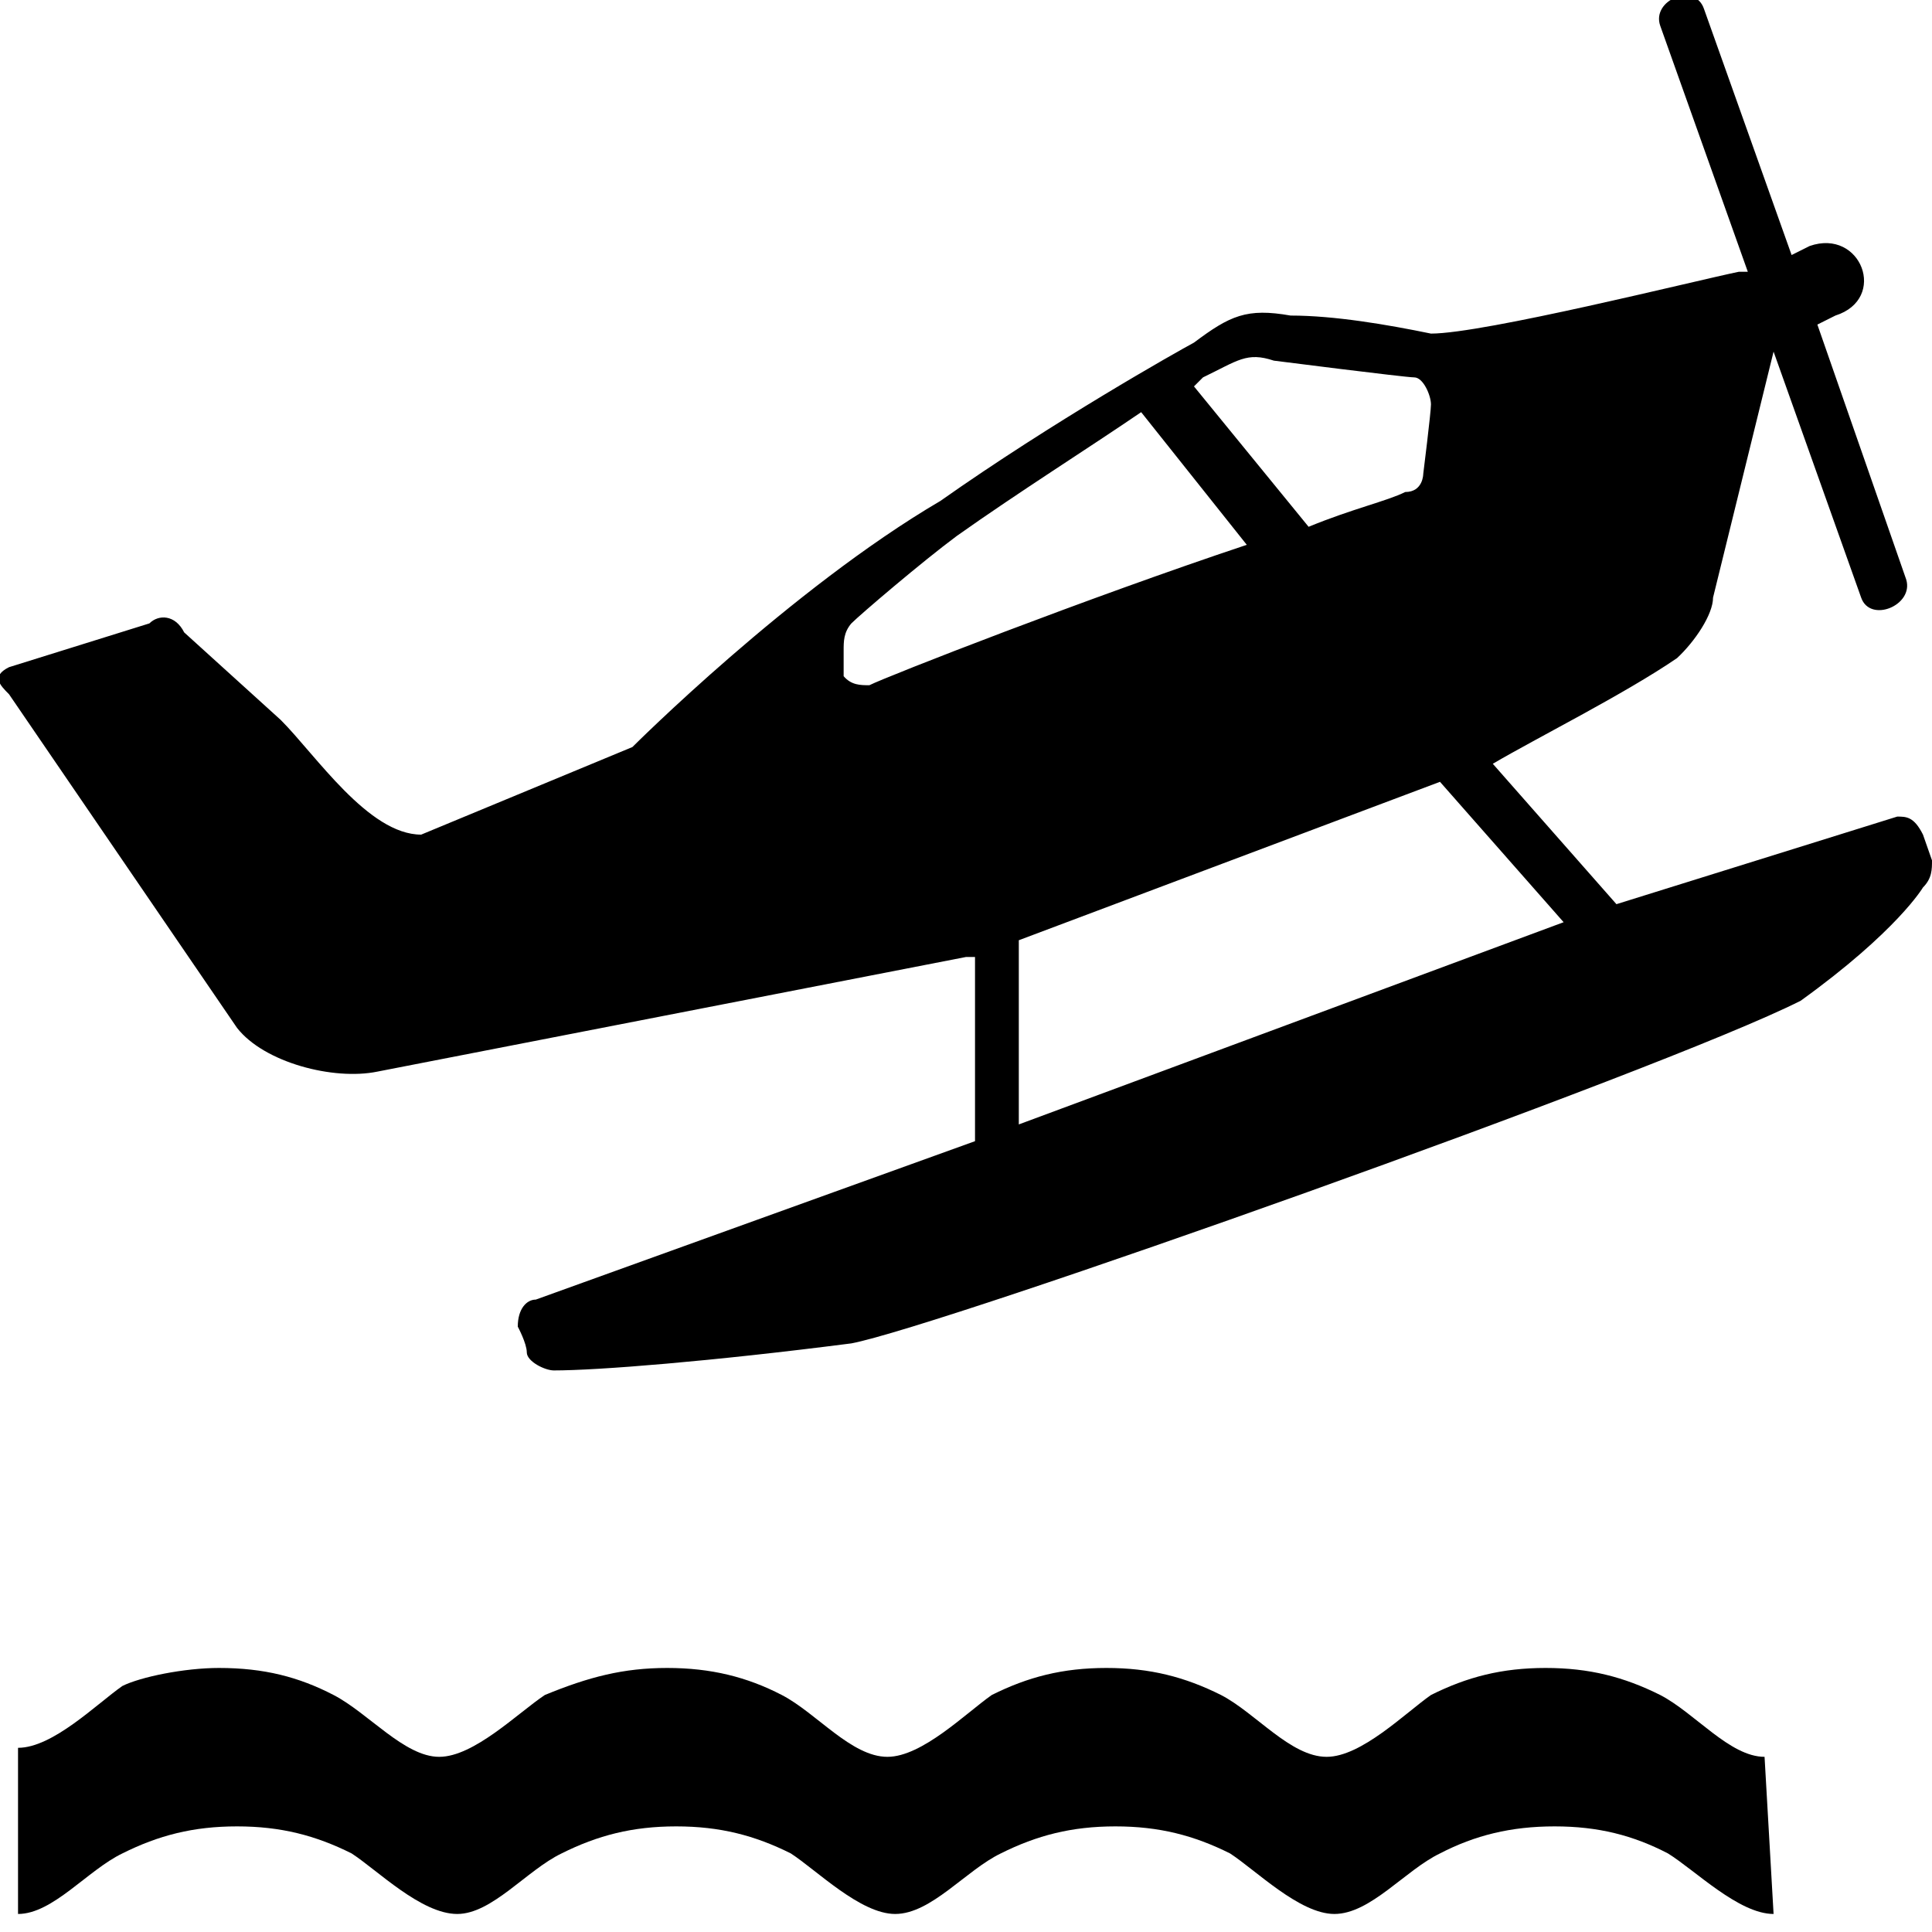
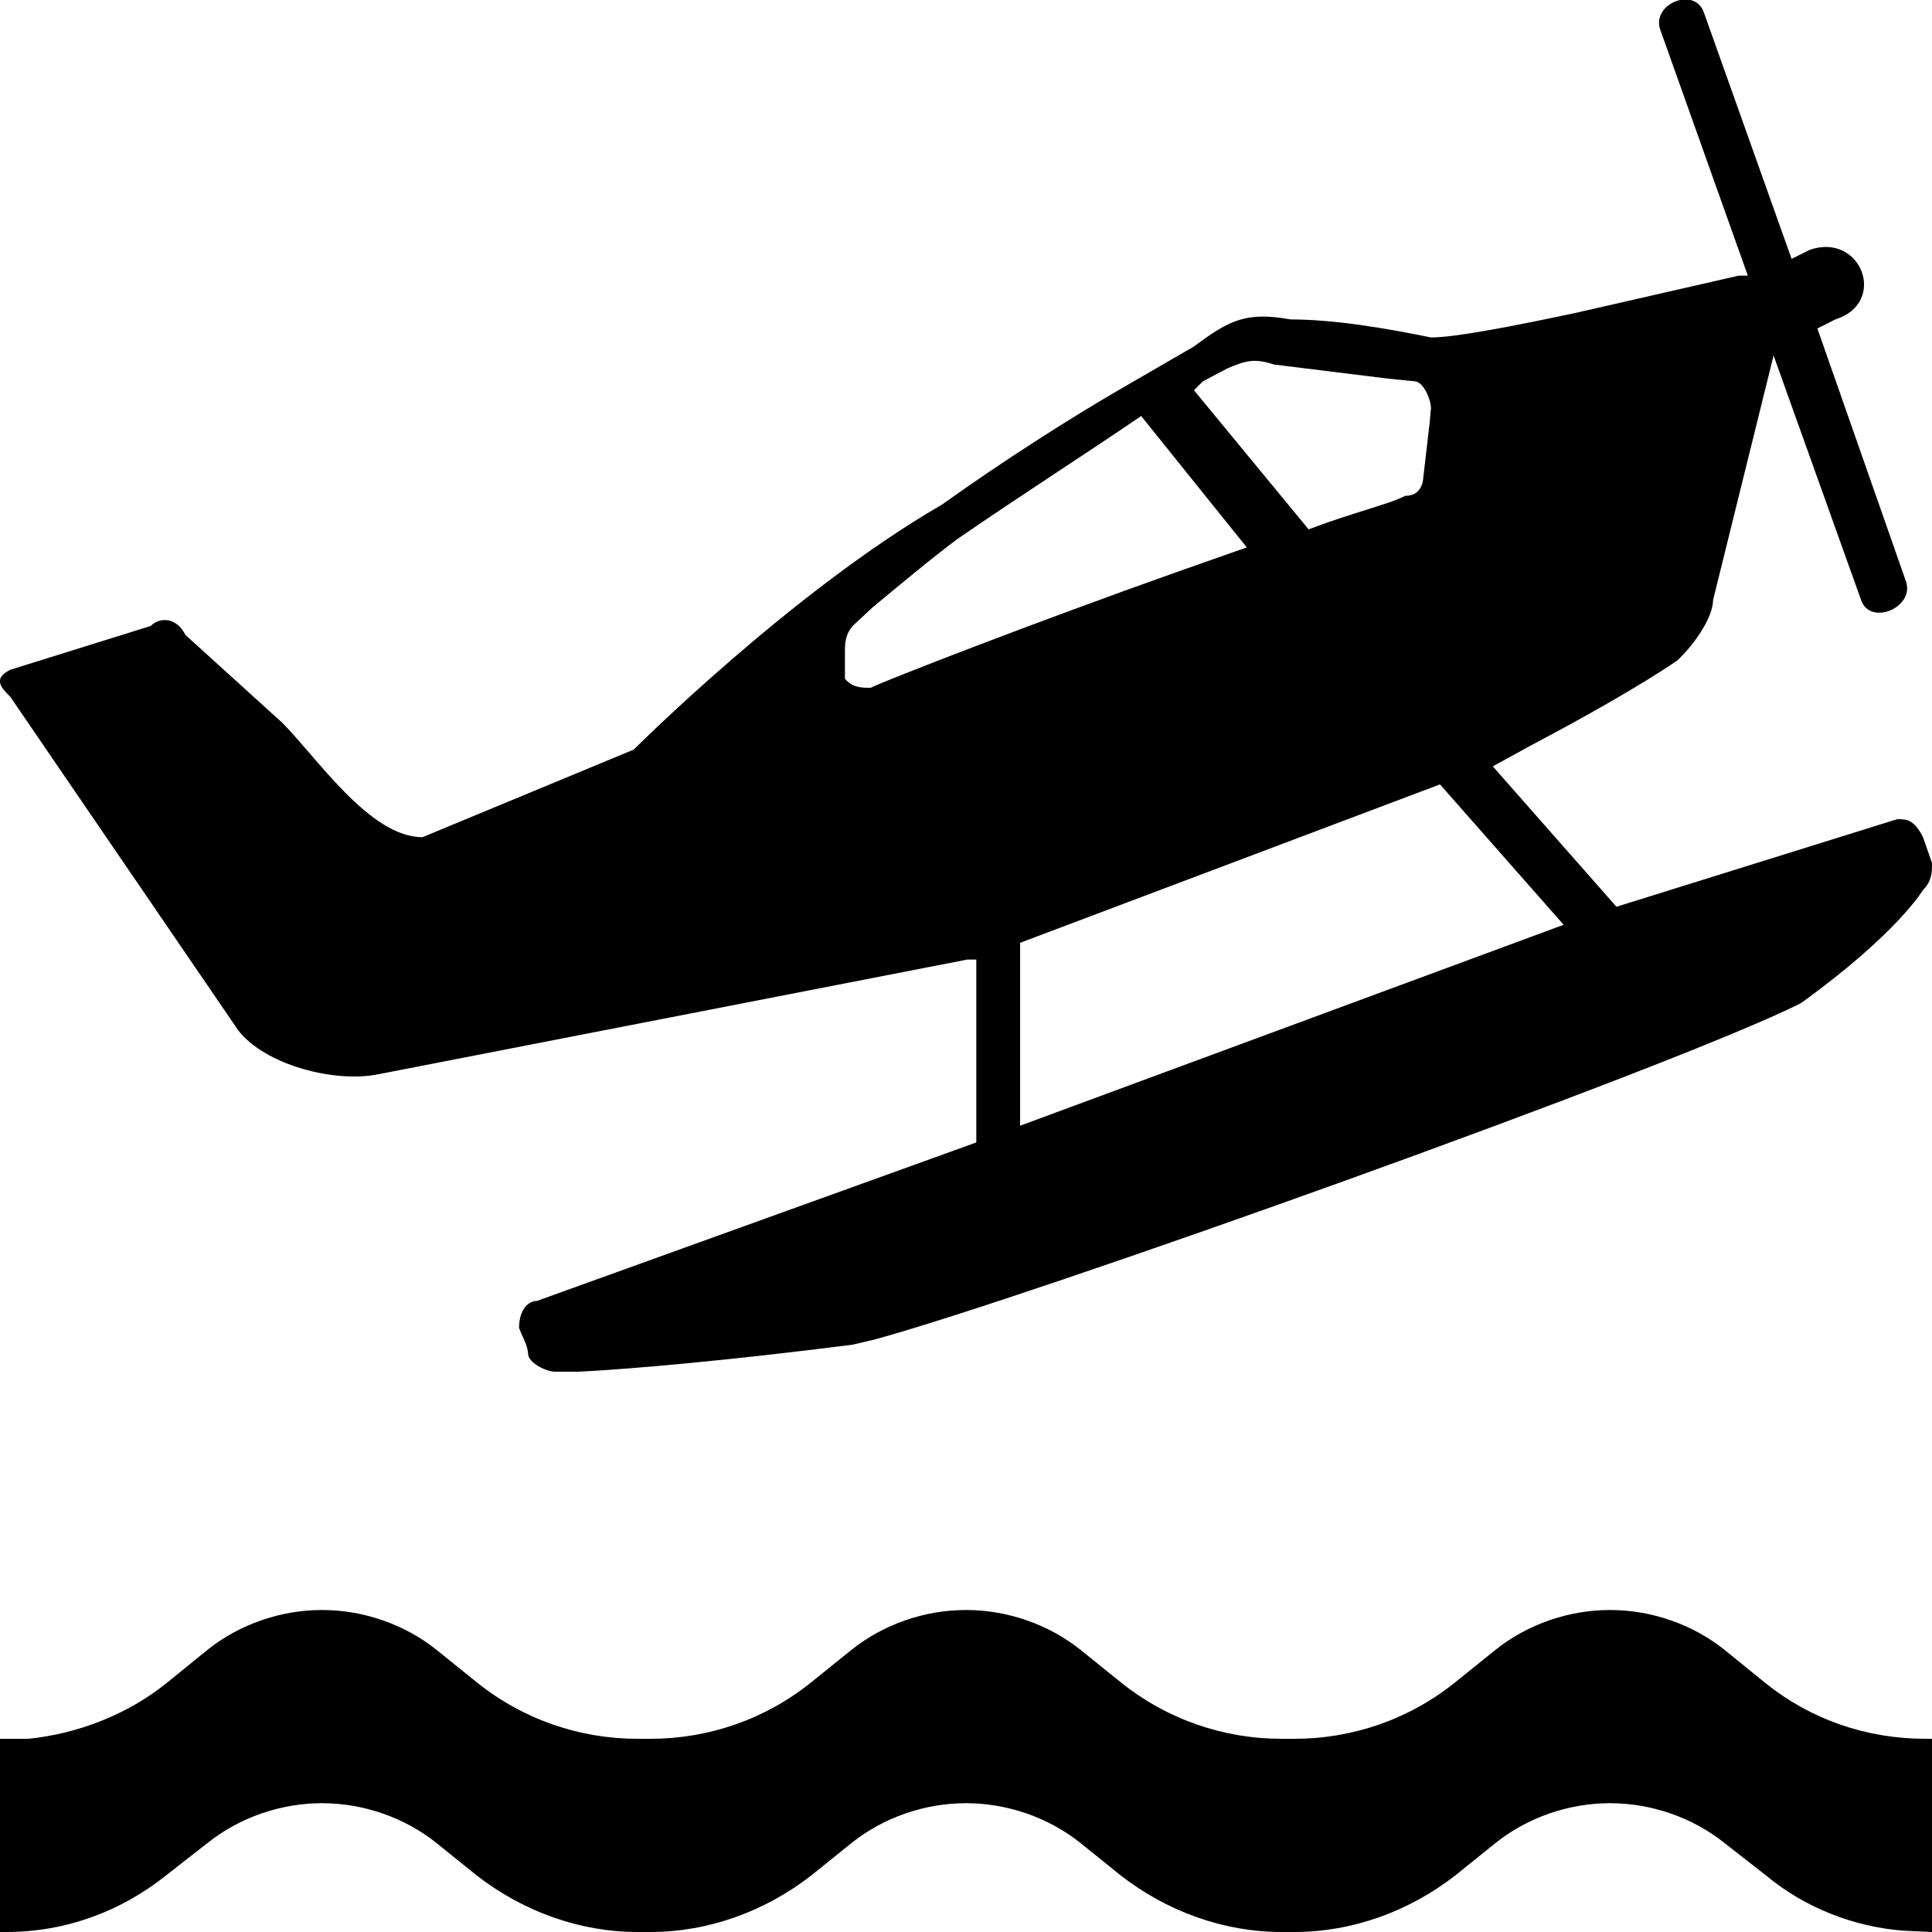
<svg xmlns="http://www.w3.org/2000/svg" viewBox="0 0 15 15">
-   <path d="M13.77 14.86C13.5 14.86 13.16 14.52 12.95 14.39C12.68 14.25 12.41 14.18 12.07 14.18C11.73 14.18 11.45 14.25 11.18 14.39C10.91 14.52 10.64 14.86 10.36 14.86C10.09 14.86 9.75 14.52 9.55 14.39C9.27 14.25 9 14.18 8.66 14.18C8.32 14.18 8.05 14.25 7.77 14.39C7.5 14.52 7.23 14.86 6.95 14.86C6.68 14.86 6.34 14.52 6.14 14.39C5.86 14.25 5.59 14.18 5.25 14.18C4.91 14.18 4.64 14.25 4.36 14.39C4.09 14.52 3.82 14.86 3.55 14.86C3.27 14.86 2.93 14.52 2.73 14.39C2.45 14.25 2.18 14.18 1.84 14.18C1.5 14.18 1.23 14.25 0.95 14.39C0.68 14.52 0.41 14.86 0.14 14.86L0.14 13.57C0.41 13.57 0.75 13.23 0.95 13.09C1.09 13.02 1.43 12.95 1.7 12.95C2.05 12.95 2.32 13.02 2.59 13.16C2.86 13.3 3.14 13.64 3.41 13.64C3.68 13.64 4.02 13.3 4.23 13.16C4.57 13.02 4.84 12.95 5.18 12.95C5.52 12.95 5.8 13.02 6.07 13.16C6.34 13.3 6.61 13.64 6.89 13.64C7.16 13.64 7.5 13.3 7.7 13.16C7.98 13.02 8.25 12.95 8.59 12.95C8.93 12.95 9.2 13.02 9.48 13.16C9.75 13.3 10.02 13.64 10.3 13.64C10.57 13.64 10.91 13.3 11.11 13.16C11.39 13.02 11.66 12.95 12 12.95C12.34 12.95 12.61 13.02 12.89 13.16C13.16 13.3 13.43 13.64 13.7 13.64L13.77 14.86L13.77 14.86ZM14.73 6.34L12.55 7.02L11.59 5.93C11.93 5.73 12.61 5.39 13.02 5.11C13.16 4.98 13.3 4.77 13.3 4.64L13.77 2.73L14.45 4.64C14.52 4.84 14.86 4.7 14.8 4.5L14.11 2.52L14.25 2.45C14.66 2.32 14.45 1.77 14.05 1.91L13.91 1.98L13.23 0.07C13.16 -0.14 12.82 0 12.89 0.2L13.57 2.11L13.5 2.11L13.5 2.11C13.16 2.18 11.52 2.59 11.11 2.59C10.77 2.52 10.36 2.45 10.02 2.45C9.68 2.39 9.55 2.45 9.27 2.66C9.14 2.73 8.18 3.27 7.3 3.89C6.14 4.57 4.91 5.8 4.91 5.8L3.27 6.48C2.86 6.48 2.45 5.86 2.18 5.59L1.43 4.91C1.36 4.77 1.23 4.77 1.16 4.84L0.07 5.18C-0.07 5.25 0 5.32 0.07 5.39L1.84 7.98C2.05 8.25 2.59 8.39 2.93 8.32L7.5 7.43L7.57 7.43L7.57 8.86L4.16 10.09C4.09 10.09 4.02 10.16 4.02 10.3C4.02 10.3 4.09 10.43 4.09 10.5C4.09 10.57 4.23 10.64 4.3 10.64C4.64 10.64 5.52 10.57 6.61 10.43C7.3 10.3 12.89 8.32 13.98 7.77C14.73 7.23 14.93 6.89 14.93 6.89C15 6.82 15 6.75 15 6.68L14.93 6.48C14.86 6.34 14.8 6.34 14.73 6.34ZM7.91 8.73L7.91 7.3L11.18 6.07L12.14 7.16L7.91 8.73ZM8.86 3.2L9.68 4.23C8.45 4.64 6.89 5.25 6.75 5.32C6.68 5.32 6.61 5.32 6.55 5.25C6.55 5.11 6.55 5.11 6.55 5.05C6.55 4.98 6.55 4.91 6.61 4.84C6.68 4.77 7.16 4.36 7.43 4.16C7.91 3.82 8.45 3.48 8.86 3.2ZM11.11 3.14C11.11 3.2 11.05 3.68 11.05 3.68C11.05 3.68 11.05 3.82 10.91 3.82C10.77 3.89 10.5 3.95 10.16 4.09L9.27 3C9.27 3 9.34 2.93 9.34 2.93C9.61 2.8 9.68 2.73 9.89 2.8C9.89 2.8 10.91 2.93 10.98 2.93C11.05 2.93 11.11 3.07 11.11 3.14Z" />
+   <path d="M14.73 6.36L12.55 7.04L11.59 5.95L11.9 5.78C12.26 5.59 12.71 5.34 13.02 5.13C13.16 5 13.3 4.79 13.3 4.66L13.77 2.76L14.45 4.66C14.52 4.86 14.86 4.72 14.8 4.52L14.11 2.55L14.25 2.48C14.66 2.35 14.45 1.8 14.05 1.94L13.91 2.01L13.23 0.1C13.16 -0.11 12.82 0.03 12.89 0.23L13.57 2.14L13.5 2.14L12.23 2.43C11.76 2.53 11.3 2.62 11.11 2.62C10.77 2.55 10.36 2.48 10.02 2.48C9.68 2.42 9.55 2.48 9.27 2.69L8.7 3.02C8.32 3.24 7.8 3.57 7.31 3.92C6.15 4.59 4.92 5.82 4.92 5.82L3.28 6.5C2.87 6.5 2.46 5.88 2.19 5.61L1.44 4.93C1.37 4.79 1.24 4.79 1.17 4.86L0.08 5.2C-0.06 5.27 0.01 5.34 0.08 5.41L1.85 8C2.06 8.27 2.6 8.41 2.94 8.34L7.51 7.45L7.58 7.45L7.58 8.87L4.17 10.1C4.1 10.1 4.03 10.17 4.03 10.31L4.05 10.36C4.07 10.4 4.1 10.47 4.1 10.51C4.1 10.58 4.24 10.65 4.31 10.65L4.49 10.65C4.9 10.63 5.68 10.56 6.62 10.44L6.79 10.4C7.97 10.08 12.96 8.3 13.98 7.79C14.73 7.25 14.93 6.91 14.93 6.91C15 6.84 15 6.77 15 6.7L14.93 6.5C14.86 6.36 14.8 6.36 14.73 6.36ZM6.3 14.56L6.61 14.31C6.86 14.11 7.18 14 7.5 14C7.82 14 8.14 14.11 8.39 14.31L8.7 14.56C9.06 14.84 9.5 15 9.95 15L10.05 15C10.5 15 10.94 14.84 11.3 14.56L11.61 14.31C11.86 14.11 12.18 14 12.5 14C12.82 14 13.14 14.11 13.39 14.31L13.71 14.56C14.01 14.81 14.39 14.96 14.78 14.99L15 15L15 13.5L14.95 13.5C14.49 13.5 14.06 13.35 13.71 13.07L13.39 12.81C13.14 12.61 12.82 12.5 12.5 12.5C12.18 12.5 11.86 12.61 11.61 12.81L11.3 13.06C10.94 13.35 10.5 13.5 10.05 13.5L9.95 13.5C9.5 13.5 9.06 13.35 8.7 13.06L8.39 12.81C8.14 12.61 7.82 12.5 7.5 12.5C7.18 12.5 6.86 12.61 6.61 12.81L6.3 13.06C5.94 13.35 5.5 13.5 5.05 13.5L4.95 13.5C4.5 13.5 4.06 13.35 3.7 13.06L3.39 12.81C3.14 12.61 2.82 12.5 2.5 12.5C2.18 12.5 1.86 12.61 1.61 12.81L1.29 13.07C0.99 13.31 0.61 13.46 0.22 13.5L0 13.5L0 15L0.05 15C0.51 15 0.94 14.84 1.29 14.56L1.61 14.31C1.86 14.11 2.18 14 2.5 14C2.82 14 3.14 14.11 3.39 14.31L3.7 14.56C4.06 14.84 4.5 15 4.95 15L5.05 15C5.5 15 5.94 14.84 6.3 14.56ZM7.92 8.74L7.92 7.32L11.18 6.09L12.14 7.18L7.92 8.74ZM8.86 3.23L9.68 4.25L9.14 4.44C8.04 4.83 6.88 5.28 6.76 5.34C6.69 5.34 6.62 5.34 6.56 5.27L6.56 5.07C6.56 5 6.56 4.93 6.62 4.86L6.77 4.72C6.95 4.57 7.25 4.32 7.44 4.18C7.92 3.85 8.45 3.51 8.86 3.23ZM11.11 3.17L11.1 3.28L11.05 3.71C11.05 3.71 11.05 3.85 10.91 3.85C10.77 3.92 10.5 3.98 10.16 4.11L9.27 3.03L9.34 2.96L9.53 2.86C9.67 2.8 9.74 2.78 9.89 2.83L10.78 2.94C10.89 2.95 10.97 2.96 10.98 2.96C11.05 2.96 11.11 3.1 11.11 3.17Z" />
</svg>
